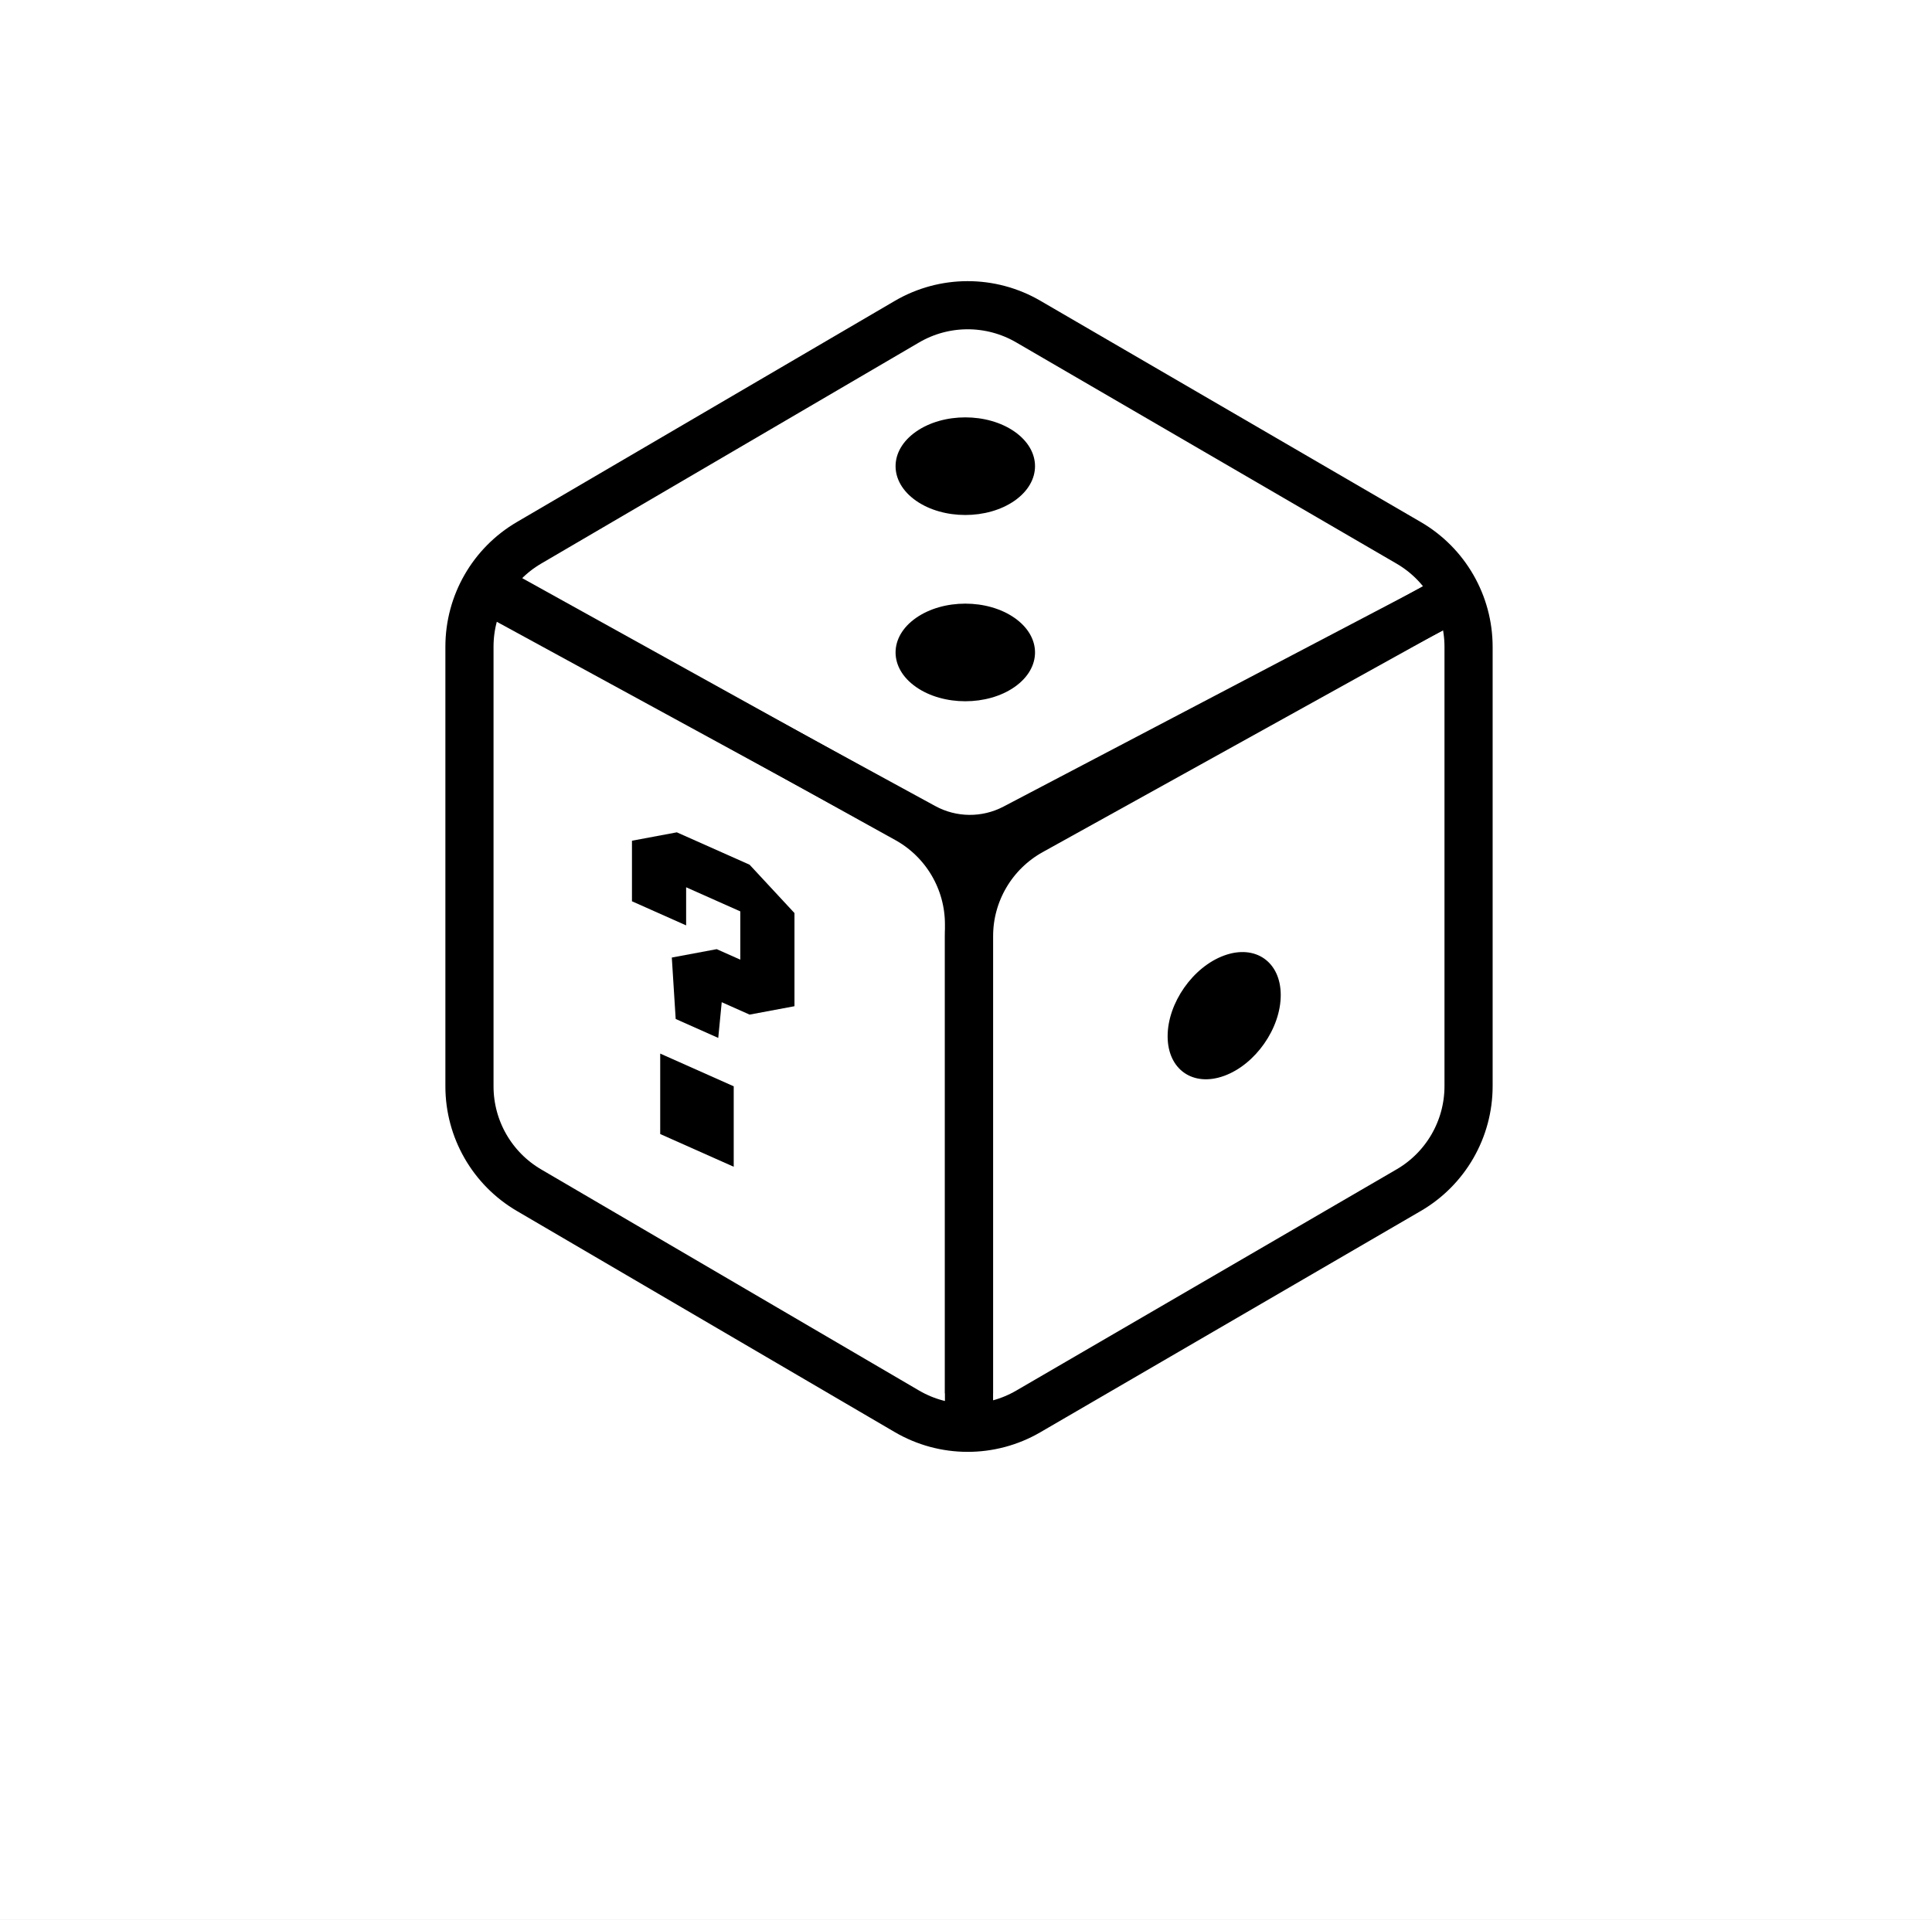
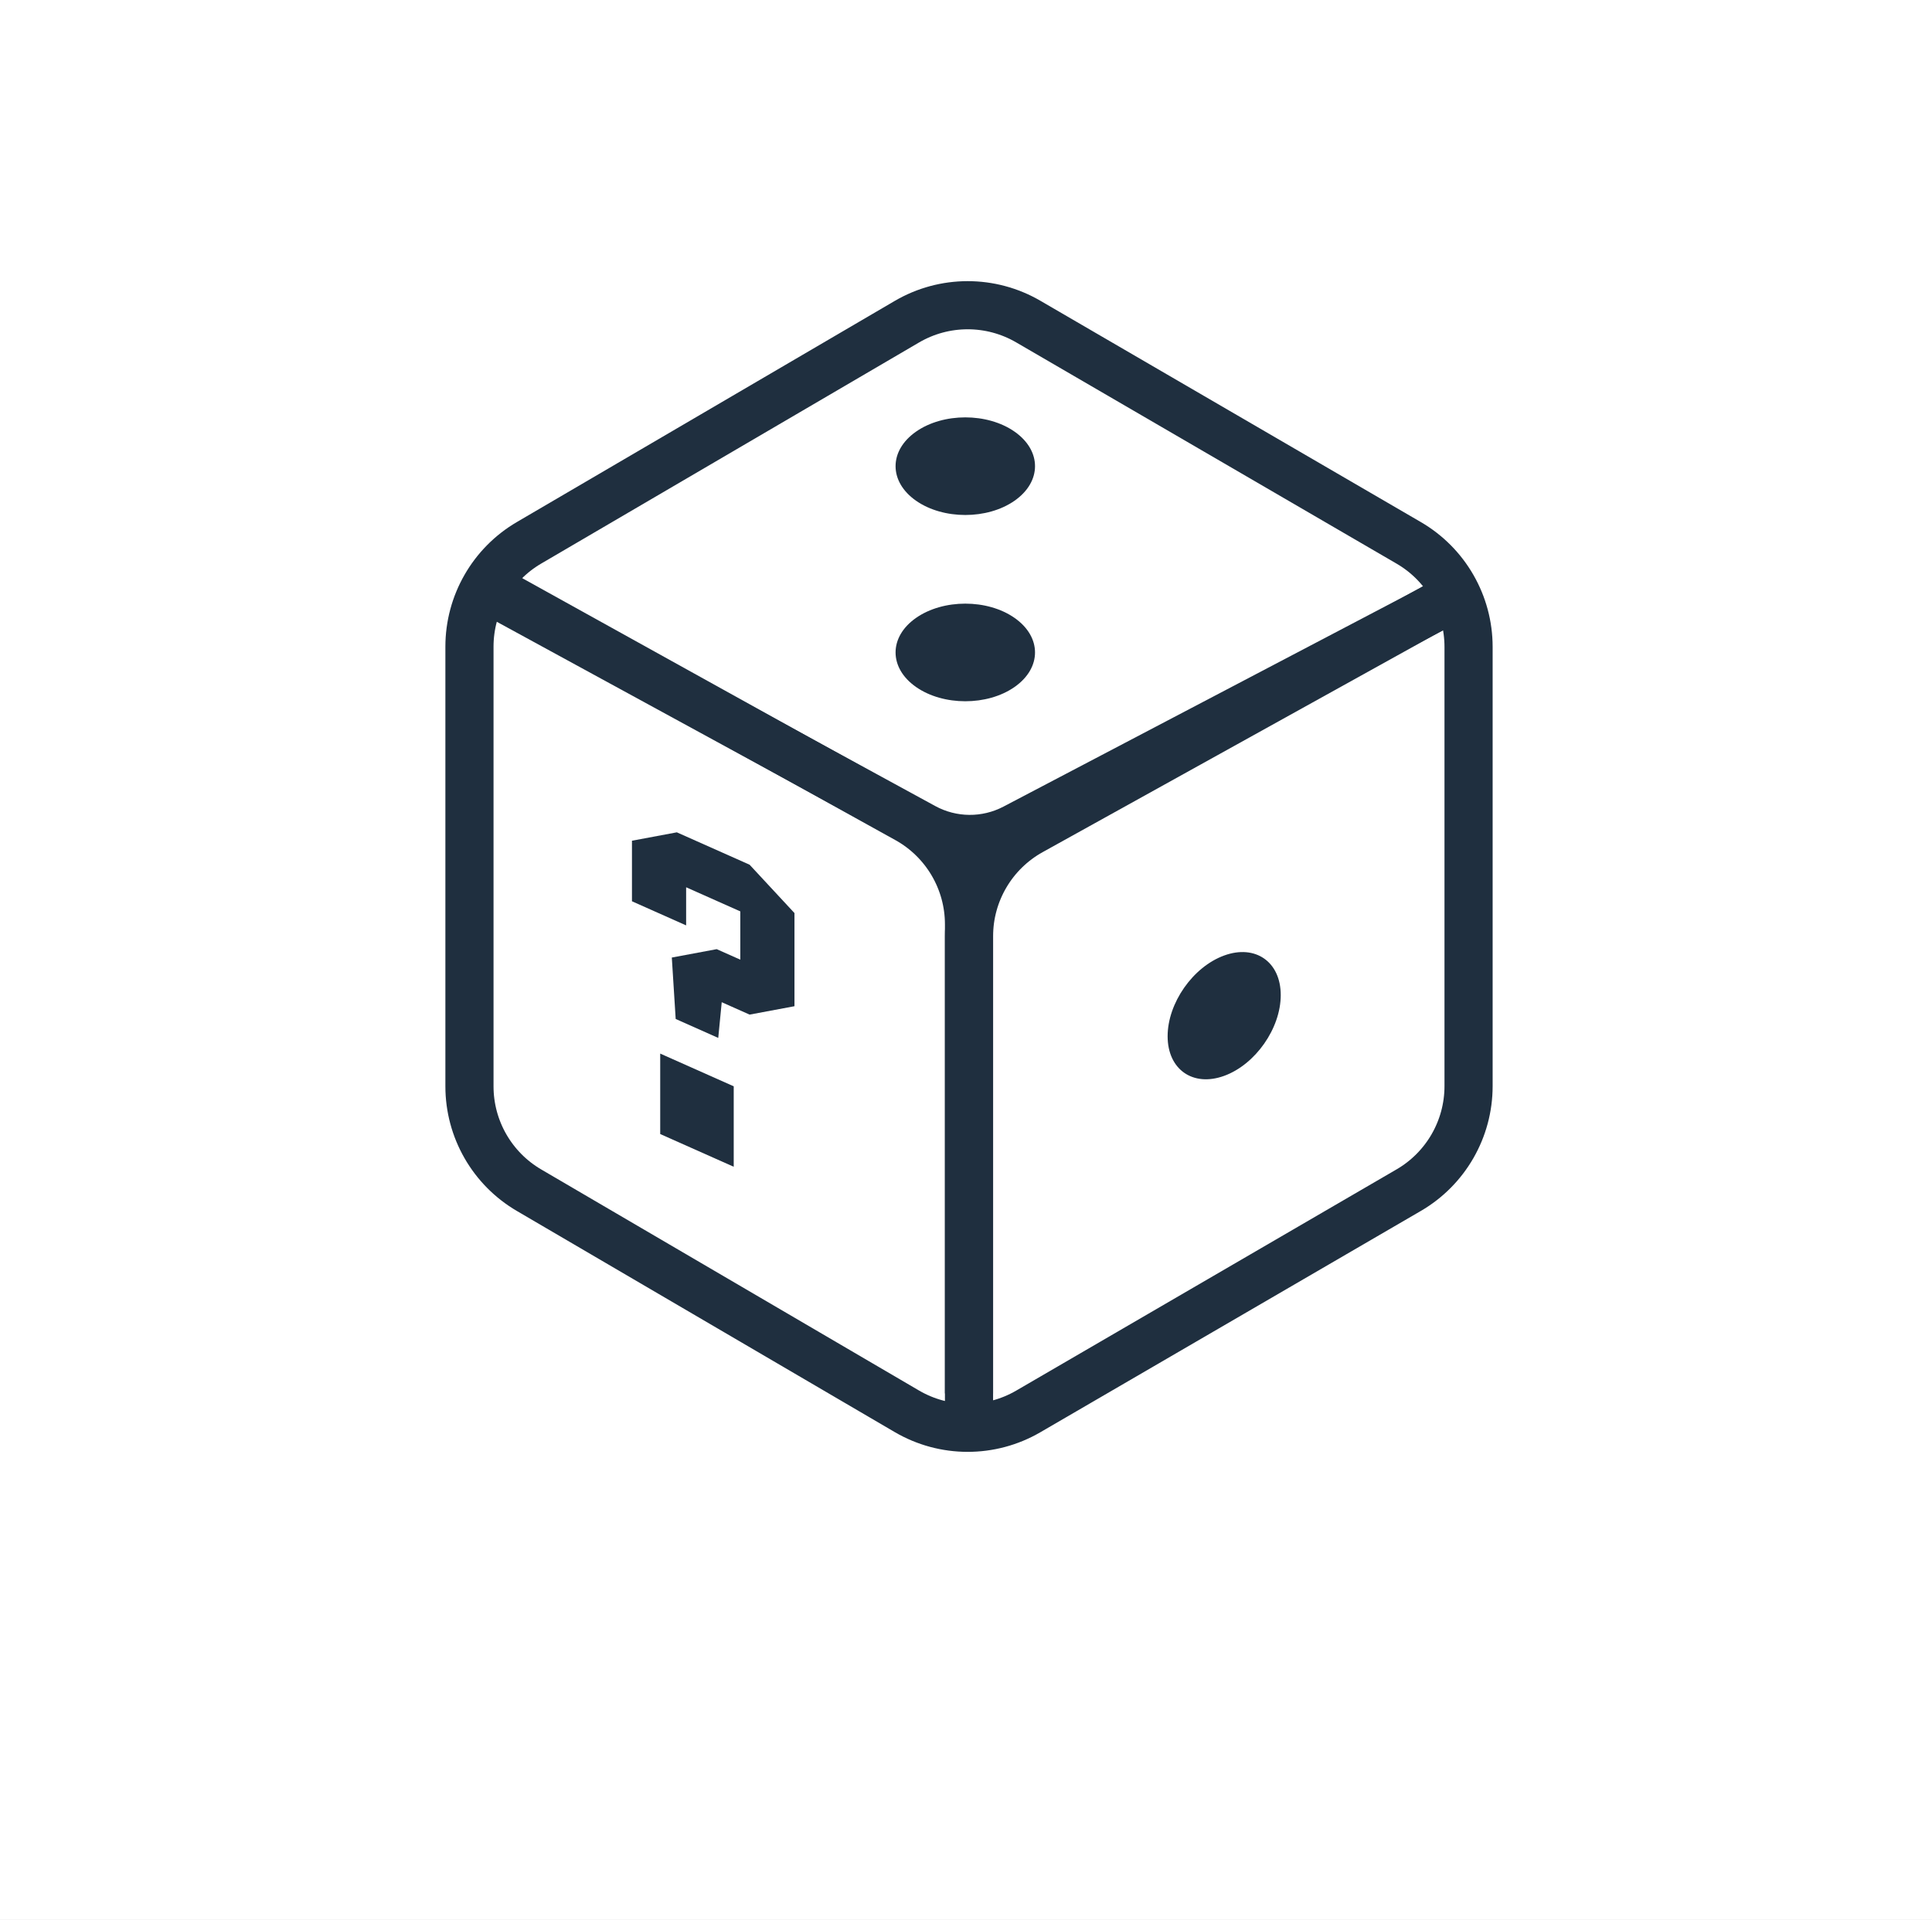
<svg xmlns="http://www.w3.org/2000/svg" width="321" height="319" viewBox="0 0 321 319" fill="none">
  <rect width="321" height="319" fill="white" />
-   <path d="M244 180.497V107.502C244 100.381 240.213 93.796 234.057 90.215L170.838 53.435C164.604 49.809 156.901 49.819 150.678 53.462L87.897 90.207C81.767 93.794 78 100.364 78 107.467L78 180.531C78 187.634 81.767 194.204 87.897 197.792L150.678 234.537C156.902 238.18 164.604 238.19 170.838 234.564L234.057 197.784C240.213 194.203 244 187.618 244 180.497Z" stroke="black" stroke-width="8" stroke-linecap="square" />
-   <path d="M161 229.566L161 155.602C161 148.334 164.944 141.637 171.3 138.112L239 100.566" stroke="black" stroke-width="8" stroke-linecap="square" />
-   <path d="M161 227.566L161 153.602C161 146.334 157.056 139.637 150.7 136.112L83 98.566" stroke="black" stroke-width="8" stroke-linecap="square" />
-   <path d="M85 100.115L153.485 137.468C158.18 140.028 163.844 140.074 168.58 137.589L239.999 100.117" stroke="black" stroke-width="8" stroke-linecap="square" />
-   <path d="M119.914 166.551L119.336 172.486L112.264 169.338L111.621 159.129L119.079 157.735L123 159.481V151.458L114 147.451V153.785L105 149.778V139.715L112.457 138.32L124.543 143.701L132 151.736V167.217L124.543 168.612L119.914 166.551ZM109.693 188.459V175.089L121.907 180.527V193.897L109.693 188.459Z" fill="black" />
-   <circle cx="10" cy="10" r="10" transform="matrix(0.939693 -0.34202 0 1 194 162.209)" fill="black" />
-   <circle cx="10" cy="10" r="10" transform="matrix(-0.819152 -0.573576 0.819152 -0.573576 160.383 119.898)" fill="black" />
-   <circle cx="10" cy="10" r="10" transform="matrix(-0.819152 -0.573576 0.819152 -0.573576 160.383 88.9434)" fill="black" />
+   <path d="M244 180.497V107.502C244 100.381 240.213 93.796 234.057 90.215L170.838 53.435C164.604 49.809 156.901 49.819 150.678 53.462L87.897 90.207C81.767 93.794 78 100.364 78 107.467L78 180.531C78 187.634 81.767 194.204 87.897 197.792L150.678 234.537C156.902 238.18 164.604 238.19 170.838 234.564L234.057 197.784C240.213 194.203 244 187.618 244 180.497Z" stroke="#1F2F3F" stroke-width="8" stroke-linecap="square" />
+   <path d="M161 229.566L161 155.602C161 148.334 164.944 141.637 171.3 138.112L239 100.566" stroke="#1F2F3F" stroke-width="8" stroke-linecap="square" />
+   <path d="M161 227.566L161 153.602C161 146.334 157.056 139.637 150.7 136.112L83 98.566" stroke="#1F2F3F" stroke-width="8" stroke-linecap="square" />
+   <path d="M85 100.115L153.485 137.468C158.18 140.028 163.844 140.074 168.58 137.589L239.999 100.117" stroke="#1F2F3F" stroke-width="8" stroke-linecap="square" />
+   <path d="M119.914 166.551L119.336 172.486L112.264 169.338L111.621 159.129L119.079 157.735L123 159.481V151.458L114 147.451V153.785L105 149.778V139.715L112.457 138.32L124.543 143.701L132 151.736V167.217L124.543 168.612L119.914 166.551ZM109.693 188.459V175.089L121.907 180.527V193.897L109.693 188.459Z" fill="#1F2F3F" />
+   <circle cx="10" cy="10" r="10" transform="matrix(0.939693 -0.34202 0 1 194 162.209)" fill="#1F2F3F" />
+   <circle cx="10" cy="10" r="10" transform="matrix(-0.819152 -0.573576 0.819152 -0.573576 160.383 119.898)" fill="#1F2F3F" />
+   <circle cx="10" cy="10" r="10" transform="matrix(-0.819152 -0.573576 0.819152 -0.573576 160.383 88.9434)" fill="#1F2F3F" />
</svg>
